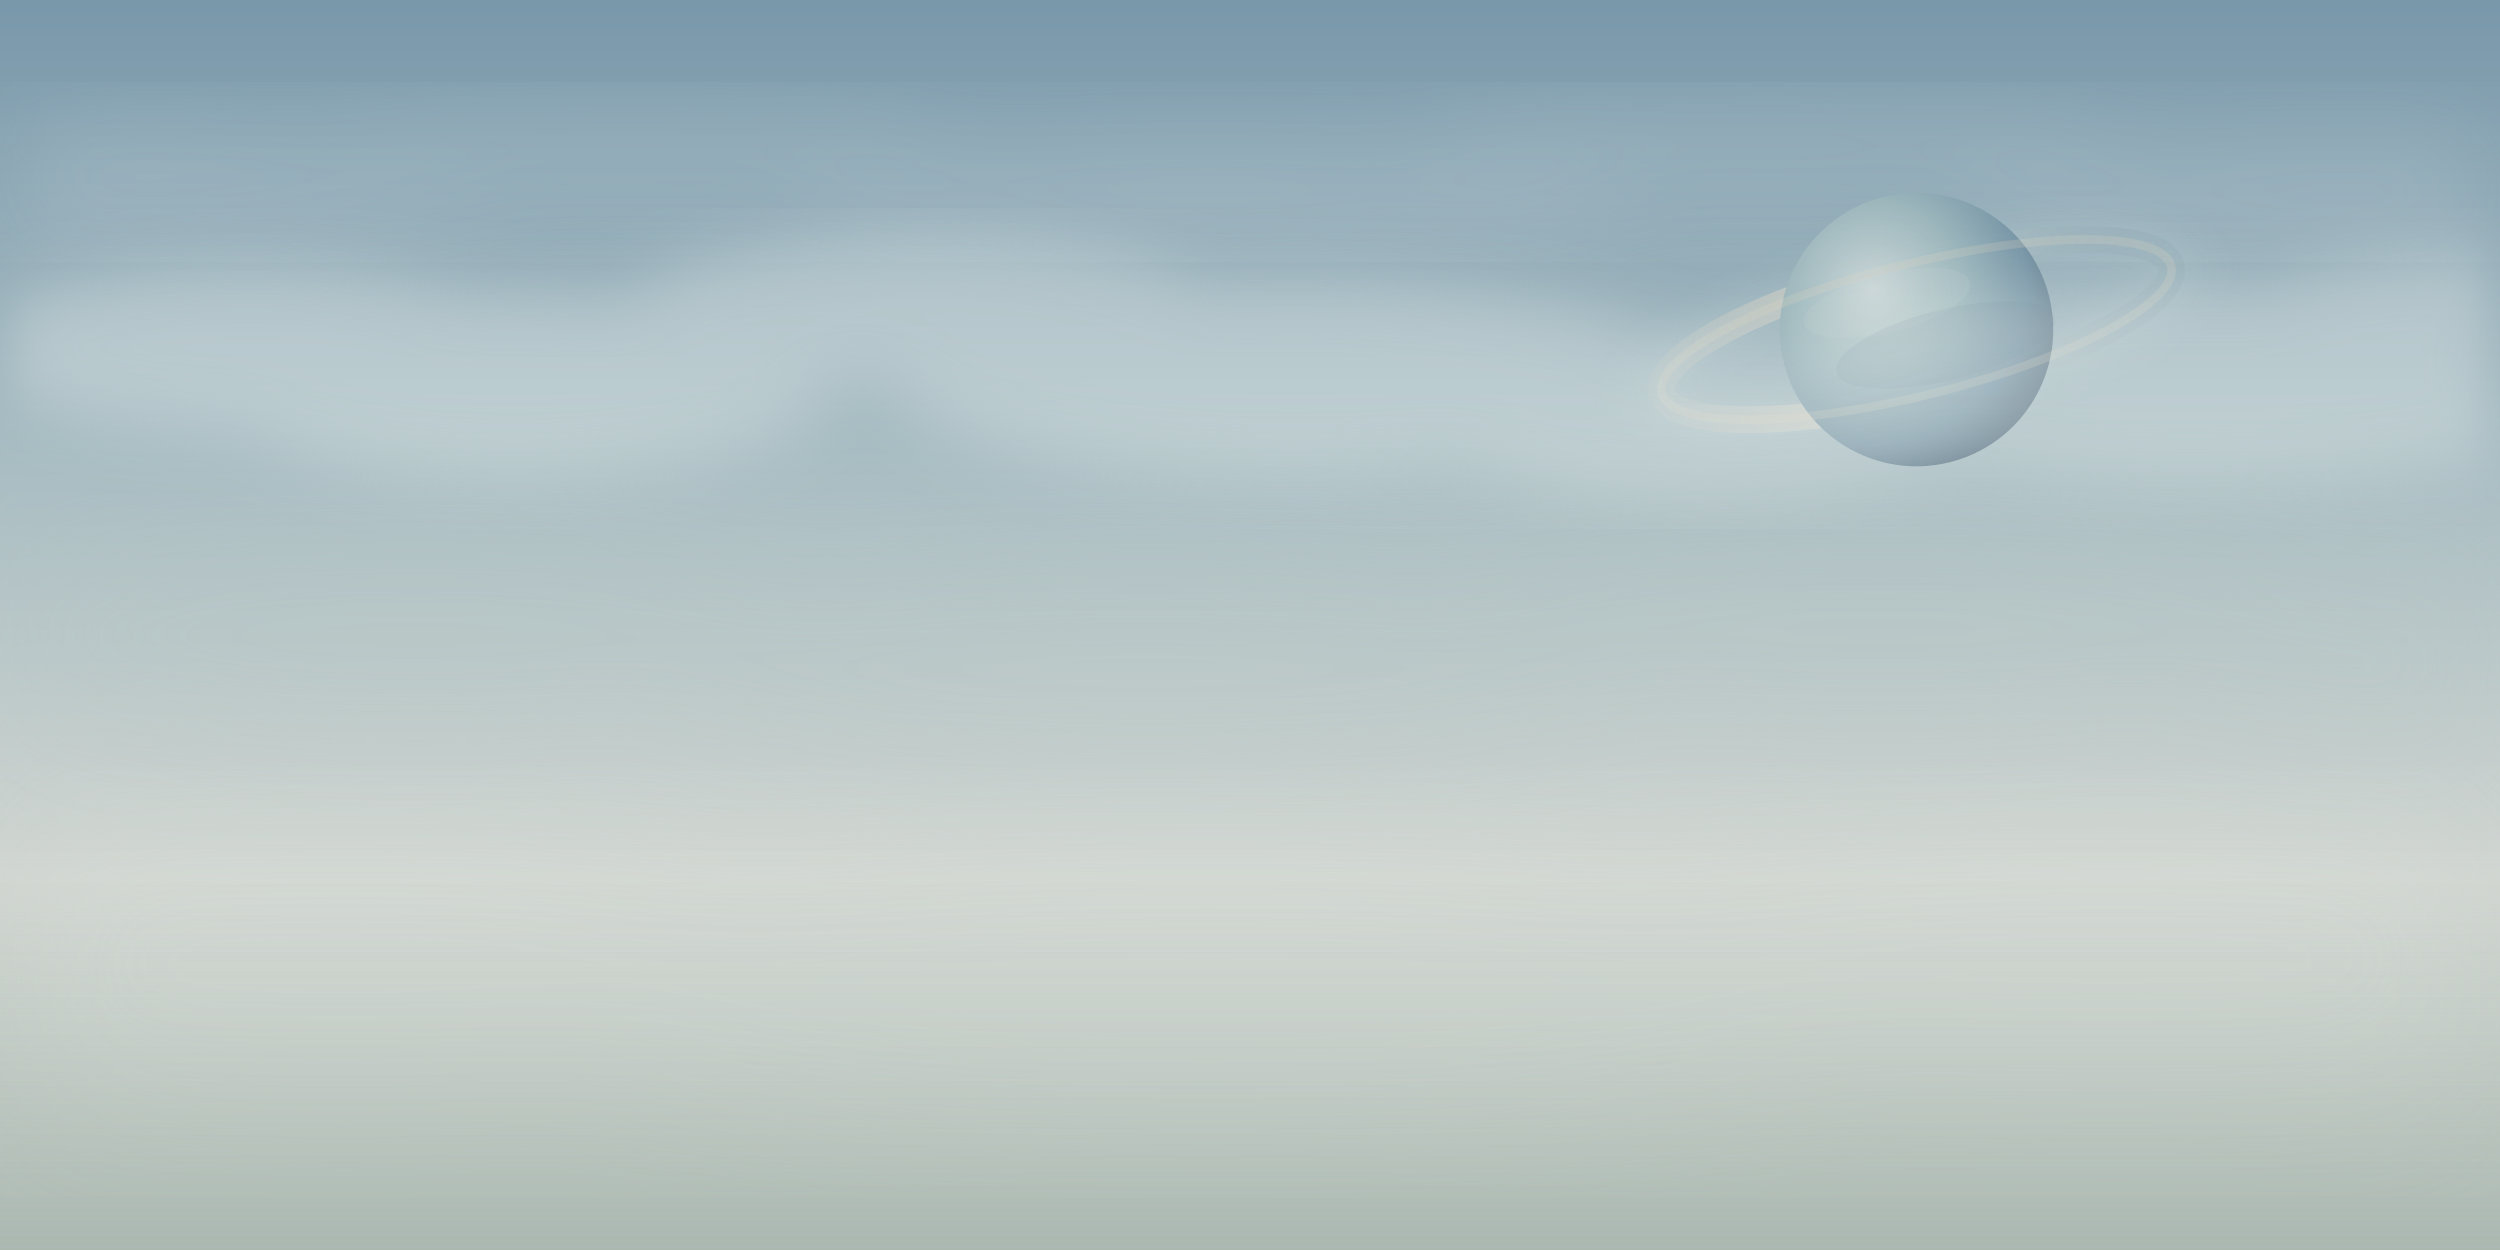
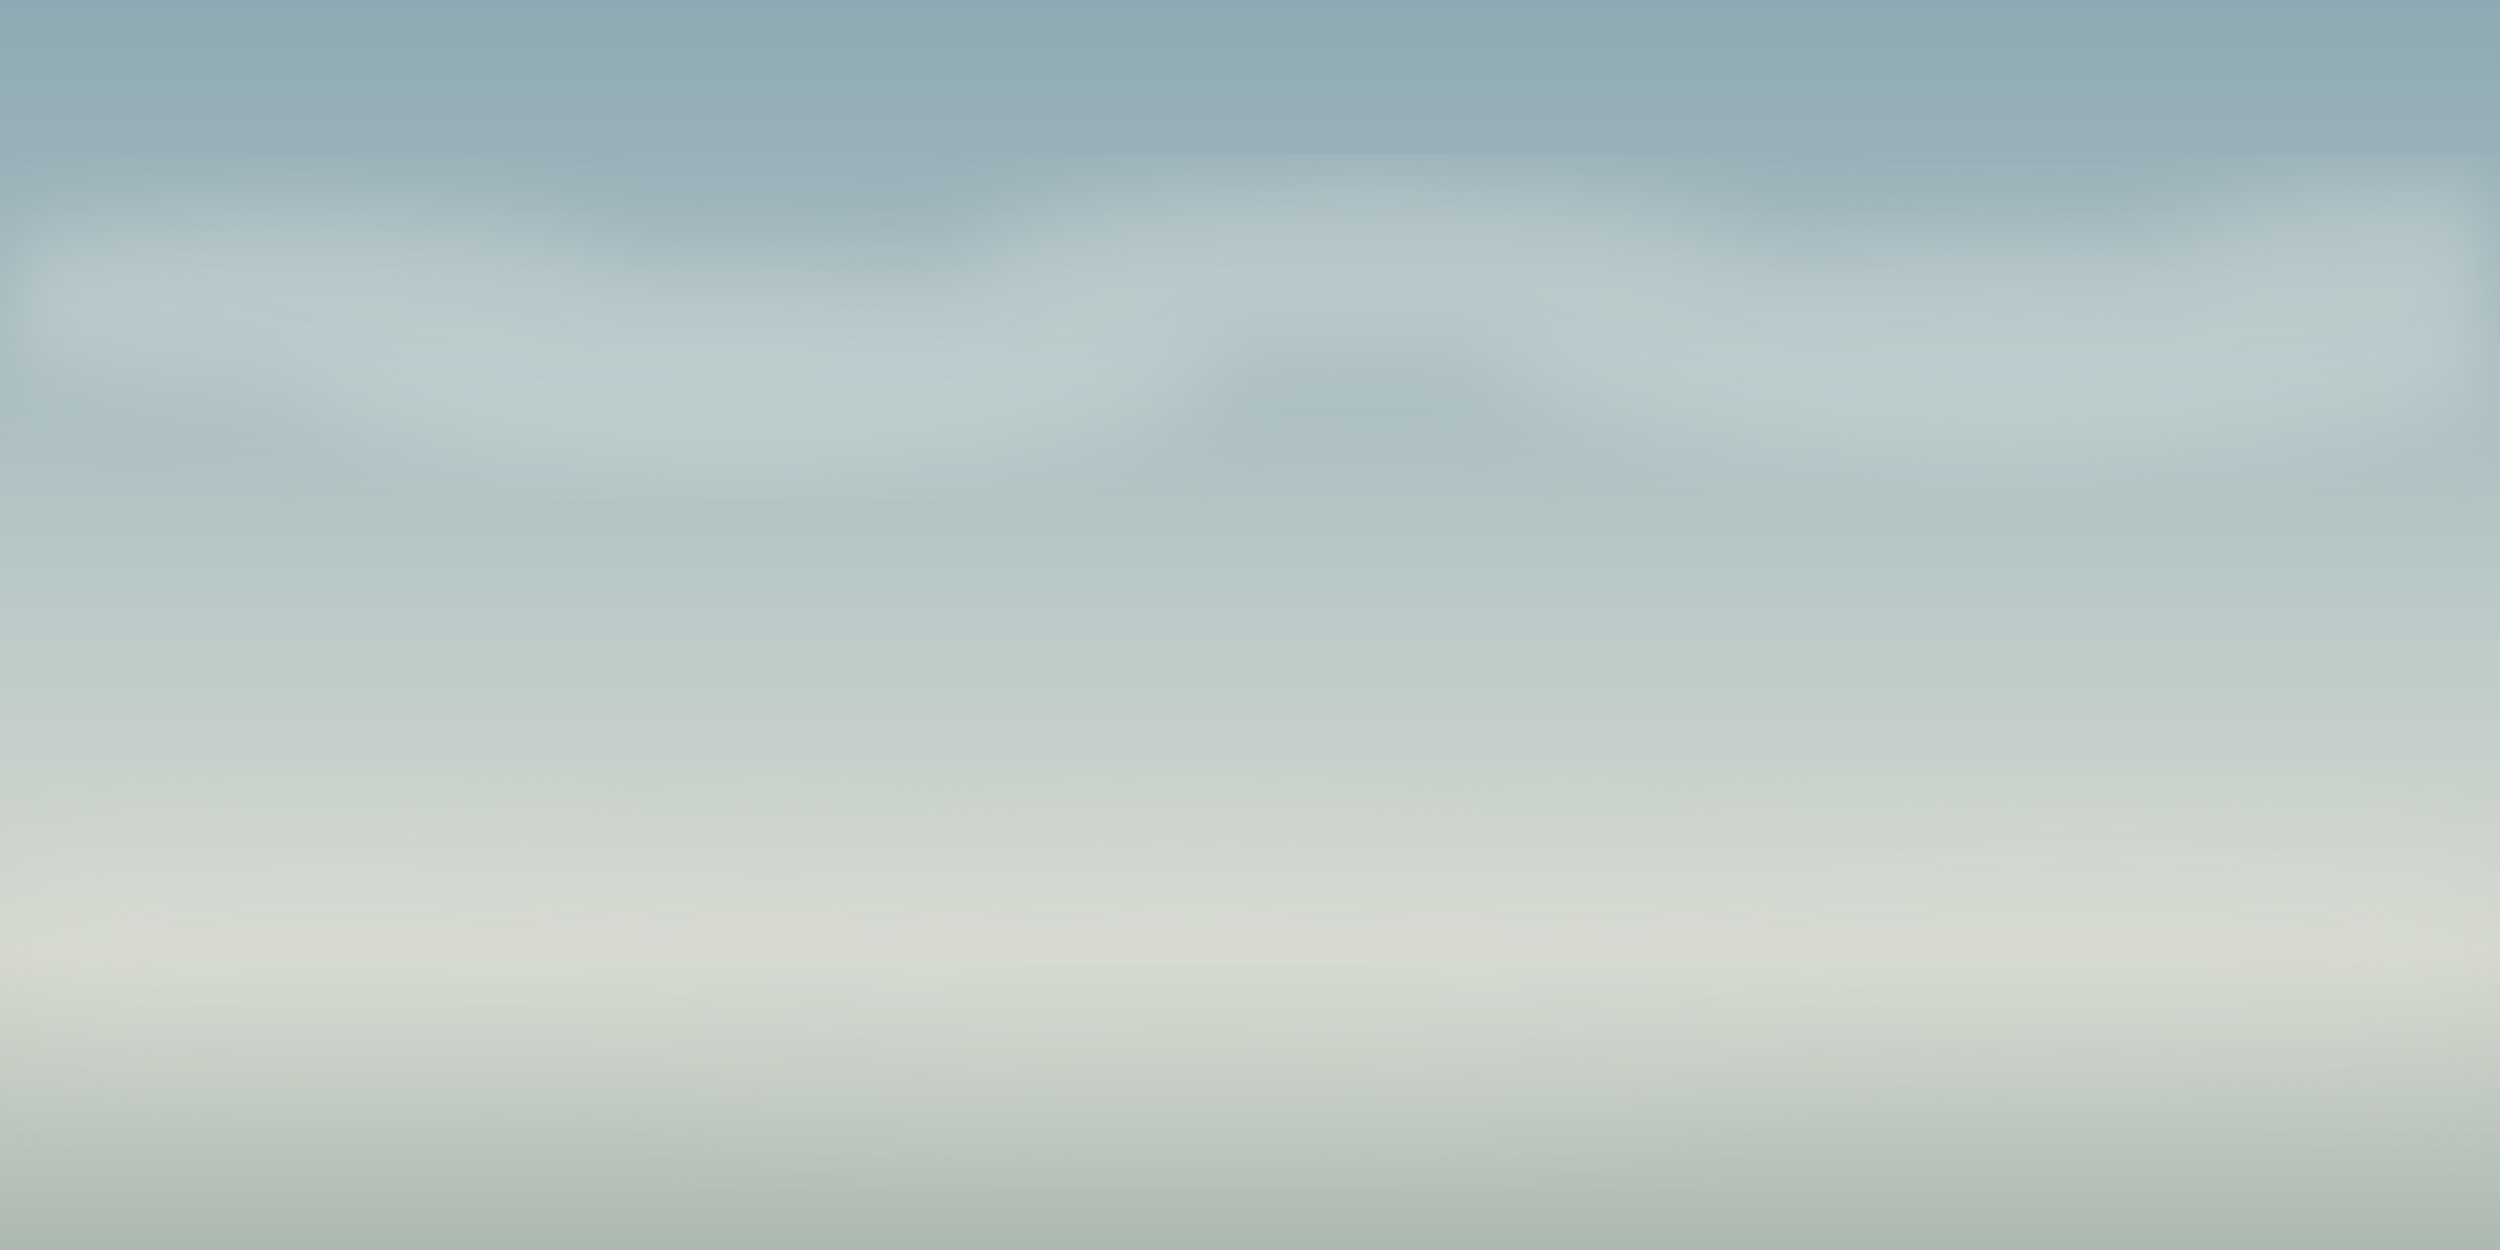
<svg xmlns="http://www.w3.org/2000/svg" viewBox="0 0 2048 1024" preserveAspectRatio="xMidYMid slice">
  <defs>
    <linearGradient id="sky" x2="0" y2="1">
-       <stop stop-color="#7897aa" />
-       <stop offset=".36" stop-color="#a7bcc2" />
-       <stop offset=".70" stop-color="#d0d5d0" />
+       <stop stop-color="#8da9b3" />
+       <stop offset=".48" stop-color="#bac9c8" />
+       <stop offset=".76" stop-color="#d6d8ce" />
      <stop offset="1" stop-color="#aab7af" />
    </linearGradient>
    <linearGradient id="haze" x2="0" y2="1">
-       <stop stop-color="#dce3df" stop-opacity="0" />
-       <stop offset=".42" stop-color="#cbd5d0" stop-opacity=".18" />
-       <stop offset="1" stop-color="#aab9b3" stop-opacity=".34" />
-     </linearGradient>
-     <radialGradient id="planet" cx="38%" cy="32%" r="72%">
-       <stop stop-color="#d8e1df" />
-       <stop offset=".45" stop-color="#9eb9bd" />
-       <stop offset=".78" stop-color="#6f8fa1" />
-       <stop offset="1" stop-color="#4c6578" />
-     </radialGradient>
-     <linearGradient id="ring" x1="0" x2="1">
-       <stop stop-color="#d9cec0" stop-opacity=".18" />
-       <stop offset=".35" stop-color="#f0e1c9" stop-opacity=".62" />
-       <stop offset=".68" stop-color="#b6c5c7" stop-opacity=".48" />
-       <stop offset="1" stop-color="#728c9b" stop-opacity=".14" />
+       <stop stop-color="#d9dfda" stop-opacity="0" />
+       <stop offset=".42" stop-color="#cbd4cd" stop-opacity=".18" />
+       <stop offset="1" stop-color="#aebbb4" stop-opacity=".30" />
    </linearGradient>
    <filter id="cloud">
-       <feGaussianBlur stdDeviation="26" />
-     </filter>
-     <filter id="cloudSoft">
-       <feGaussianBlur stdDeviation="46" />
+       <feGaussianBlur stdDeviation="34" />
    </filter>
    <filter id="veil">
-       <feGaussianBlur stdDeviation="66" />
-     </filter>
-     <filter id="planetGlow">
-       <feGaussianBlur stdDeviation="14" />
+       <feGaussianBlur stdDeviation="58" />
    </filter>
  </defs>
  <rect width="2048" height="1024" fill="url(#sky)" />
-   <g id="cloud-layer-high" fill="#eef4f3" opacity=".19" filter="url(#cloudSoft)">
-     <ellipse cx="120" cy="145" rx="290" ry="42" />
-     <ellipse cx="520" cy="118" rx="250" ry="34" />
-     <ellipse cx="990" cy="158" rx="340" ry="44" />
-     <ellipse cx="1450" cy="116" rx="280" ry="36" />
-     <ellipse cx="1930" cy="160" rx="320" ry="42" />
+   <g fill="#edf1ec" opacity=".30" filter="url(#cloud)">
+     <ellipse cx="245" cy="245" rx="300" ry="72" />
+     <ellipse cx="610" cy="300" rx="390" ry="84" />
+     <ellipse cx="1120" cy="220" rx="330" ry="70" />
+     <ellipse cx="1645" cy="285" rx="430" ry="88" />
+     <ellipse cx="2010" cy="215" rx="250" ry="64" />
  </g>
-   <g id="ringed-planet" transform="translate(1570 270) rotate(-14)" opacity=".78">
-     <ellipse cx="0" cy="0" rx="220" ry="57" fill="none" stroke="#dfe8e5" stroke-opacity=".16" stroke-width="34" filter="url(#planetGlow)" />
-     <ellipse cx="0" cy="0" rx="215" ry="54" fill="none" stroke="url(#ring)" stroke-width="22" />
-     <circle cx="0" cy="0" r="112" fill="url(#planet)" />
-     <ellipse cx="-18" cy="-27" rx="70" ry="24" fill="#dbe5e1" opacity=".12" />
-     <ellipse cx="20" cy="18" rx="92" ry="29" fill="#49687c" opacity=".11" />
-     <ellipse cx="0" cy="0" rx="215" ry="54" fill="none" stroke="#f1dfc2" stroke-opacity=".22" stroke-width="7" />
-   </g>
-   <g id="cloud-layer-mid" fill="#edf2ef" opacity=".34" filter="url(#cloud)">
-     <ellipse cx="205" cy="285" rx="235" ry="68" />
-     <ellipse cx="420" cy="315" rx="260" ry="76" />
-     <ellipse cx="755" cy="255" rx="245" ry="62" />
-     <ellipse cx="1060" cy="310" rx="330" ry="80" />
-     <ellipse cx="1400" cy="345" rx="250" ry="66" />
-     <ellipse cx="1795" cy="315" rx="345" ry="82" />
-     <ellipse cx="2045" cy="265" rx="220" ry="58" />
-   </g>
-   <g id="cloud-layer-low" fill="#b9c8c6" opacity=".22" filter="url(#cloudSoft)">
-     <ellipse cx="340" cy="520" rx="390" ry="84" />
-     <ellipse cx="940" cy="548" rx="470" ry="96" />
-     <ellipse cx="1540" cy="515" rx="430" ry="88" />
-     <ellipse cx="2010" cy="545" rx="300" ry="74" />
-   </g>
-   <g fill="#e2e8e3" opacity=".18" filter="url(#veil)">
-     <ellipse cx="280" cy="790" rx="540" ry="126" />
-     <ellipse cx="990" cy="810" rx="700" ry="142" />
-     <ellipse cx="1730" cy="785" rx="600" ry="124" />
+   <g fill="#e2e8e3" opacity=".17" filter="url(#veil)">
+     <ellipse cx="280" cy="780" rx="520" ry="120" />
+     <ellipse cx="980" cy="805" rx="680" ry="138" />
+     <ellipse cx="1710" cy="770" rx="570" ry="118" />
  </g>
  <rect y="690" width="2048" height="334" fill="url(#haze)" />
</svg>
